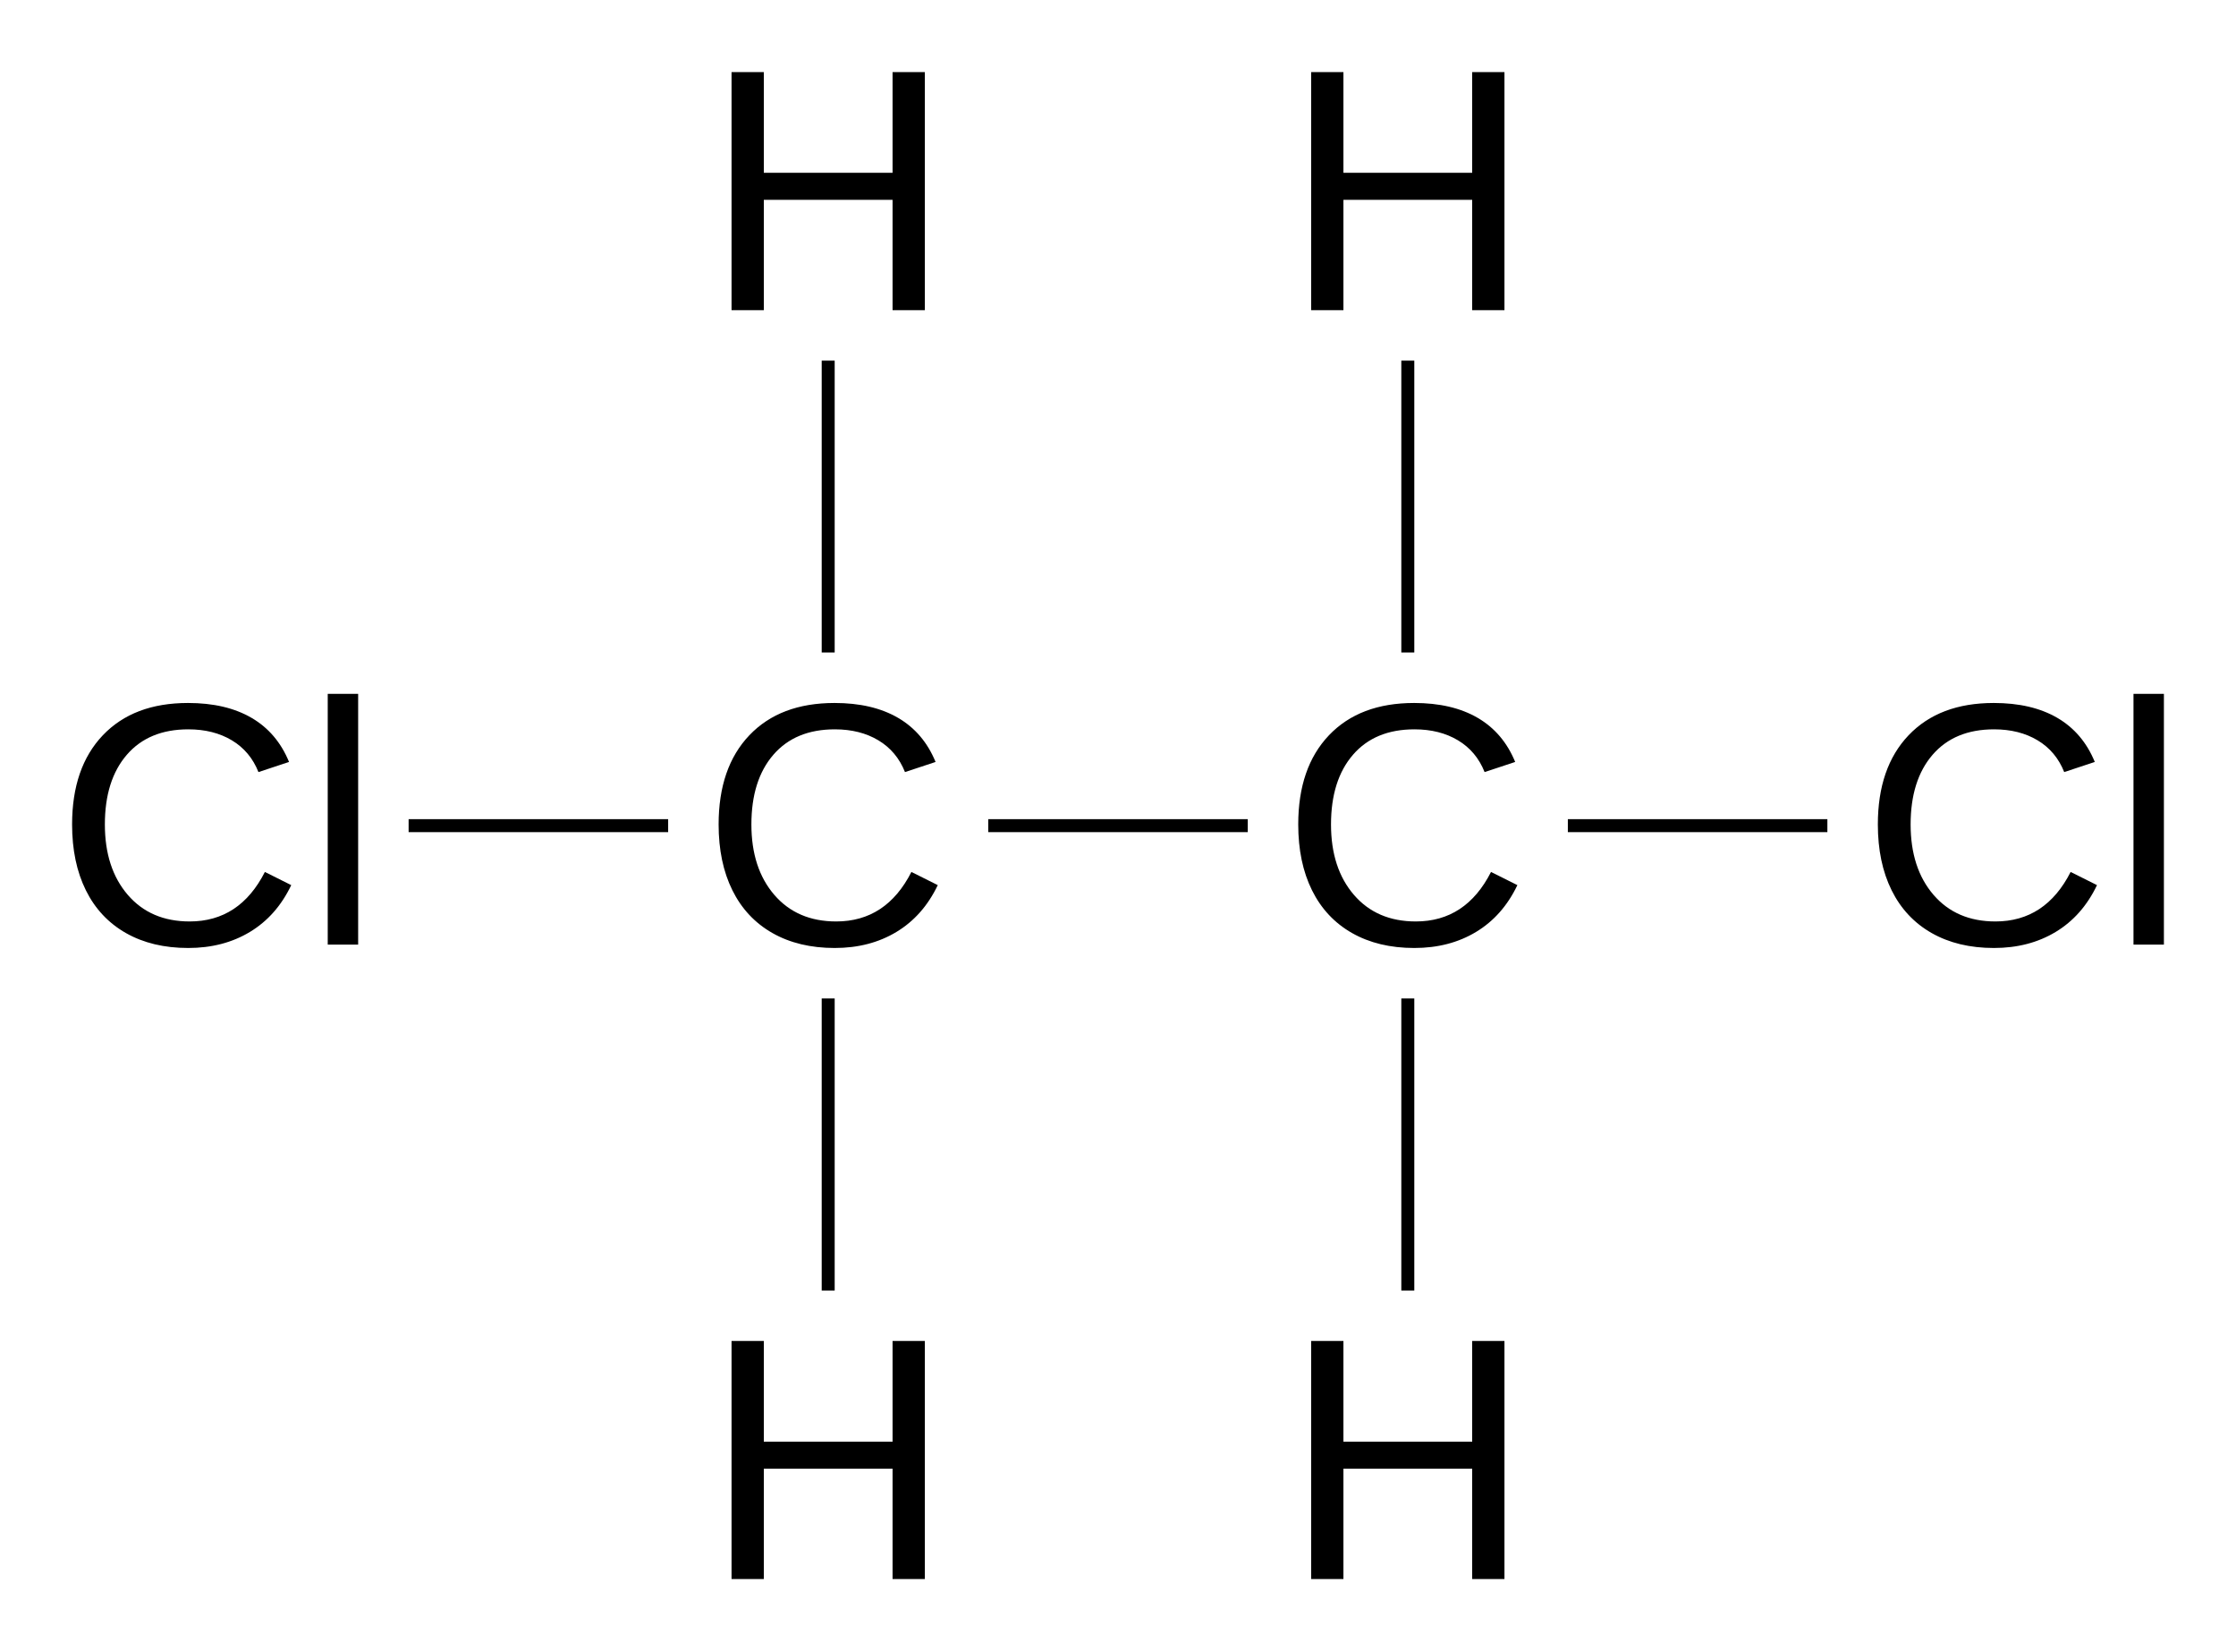
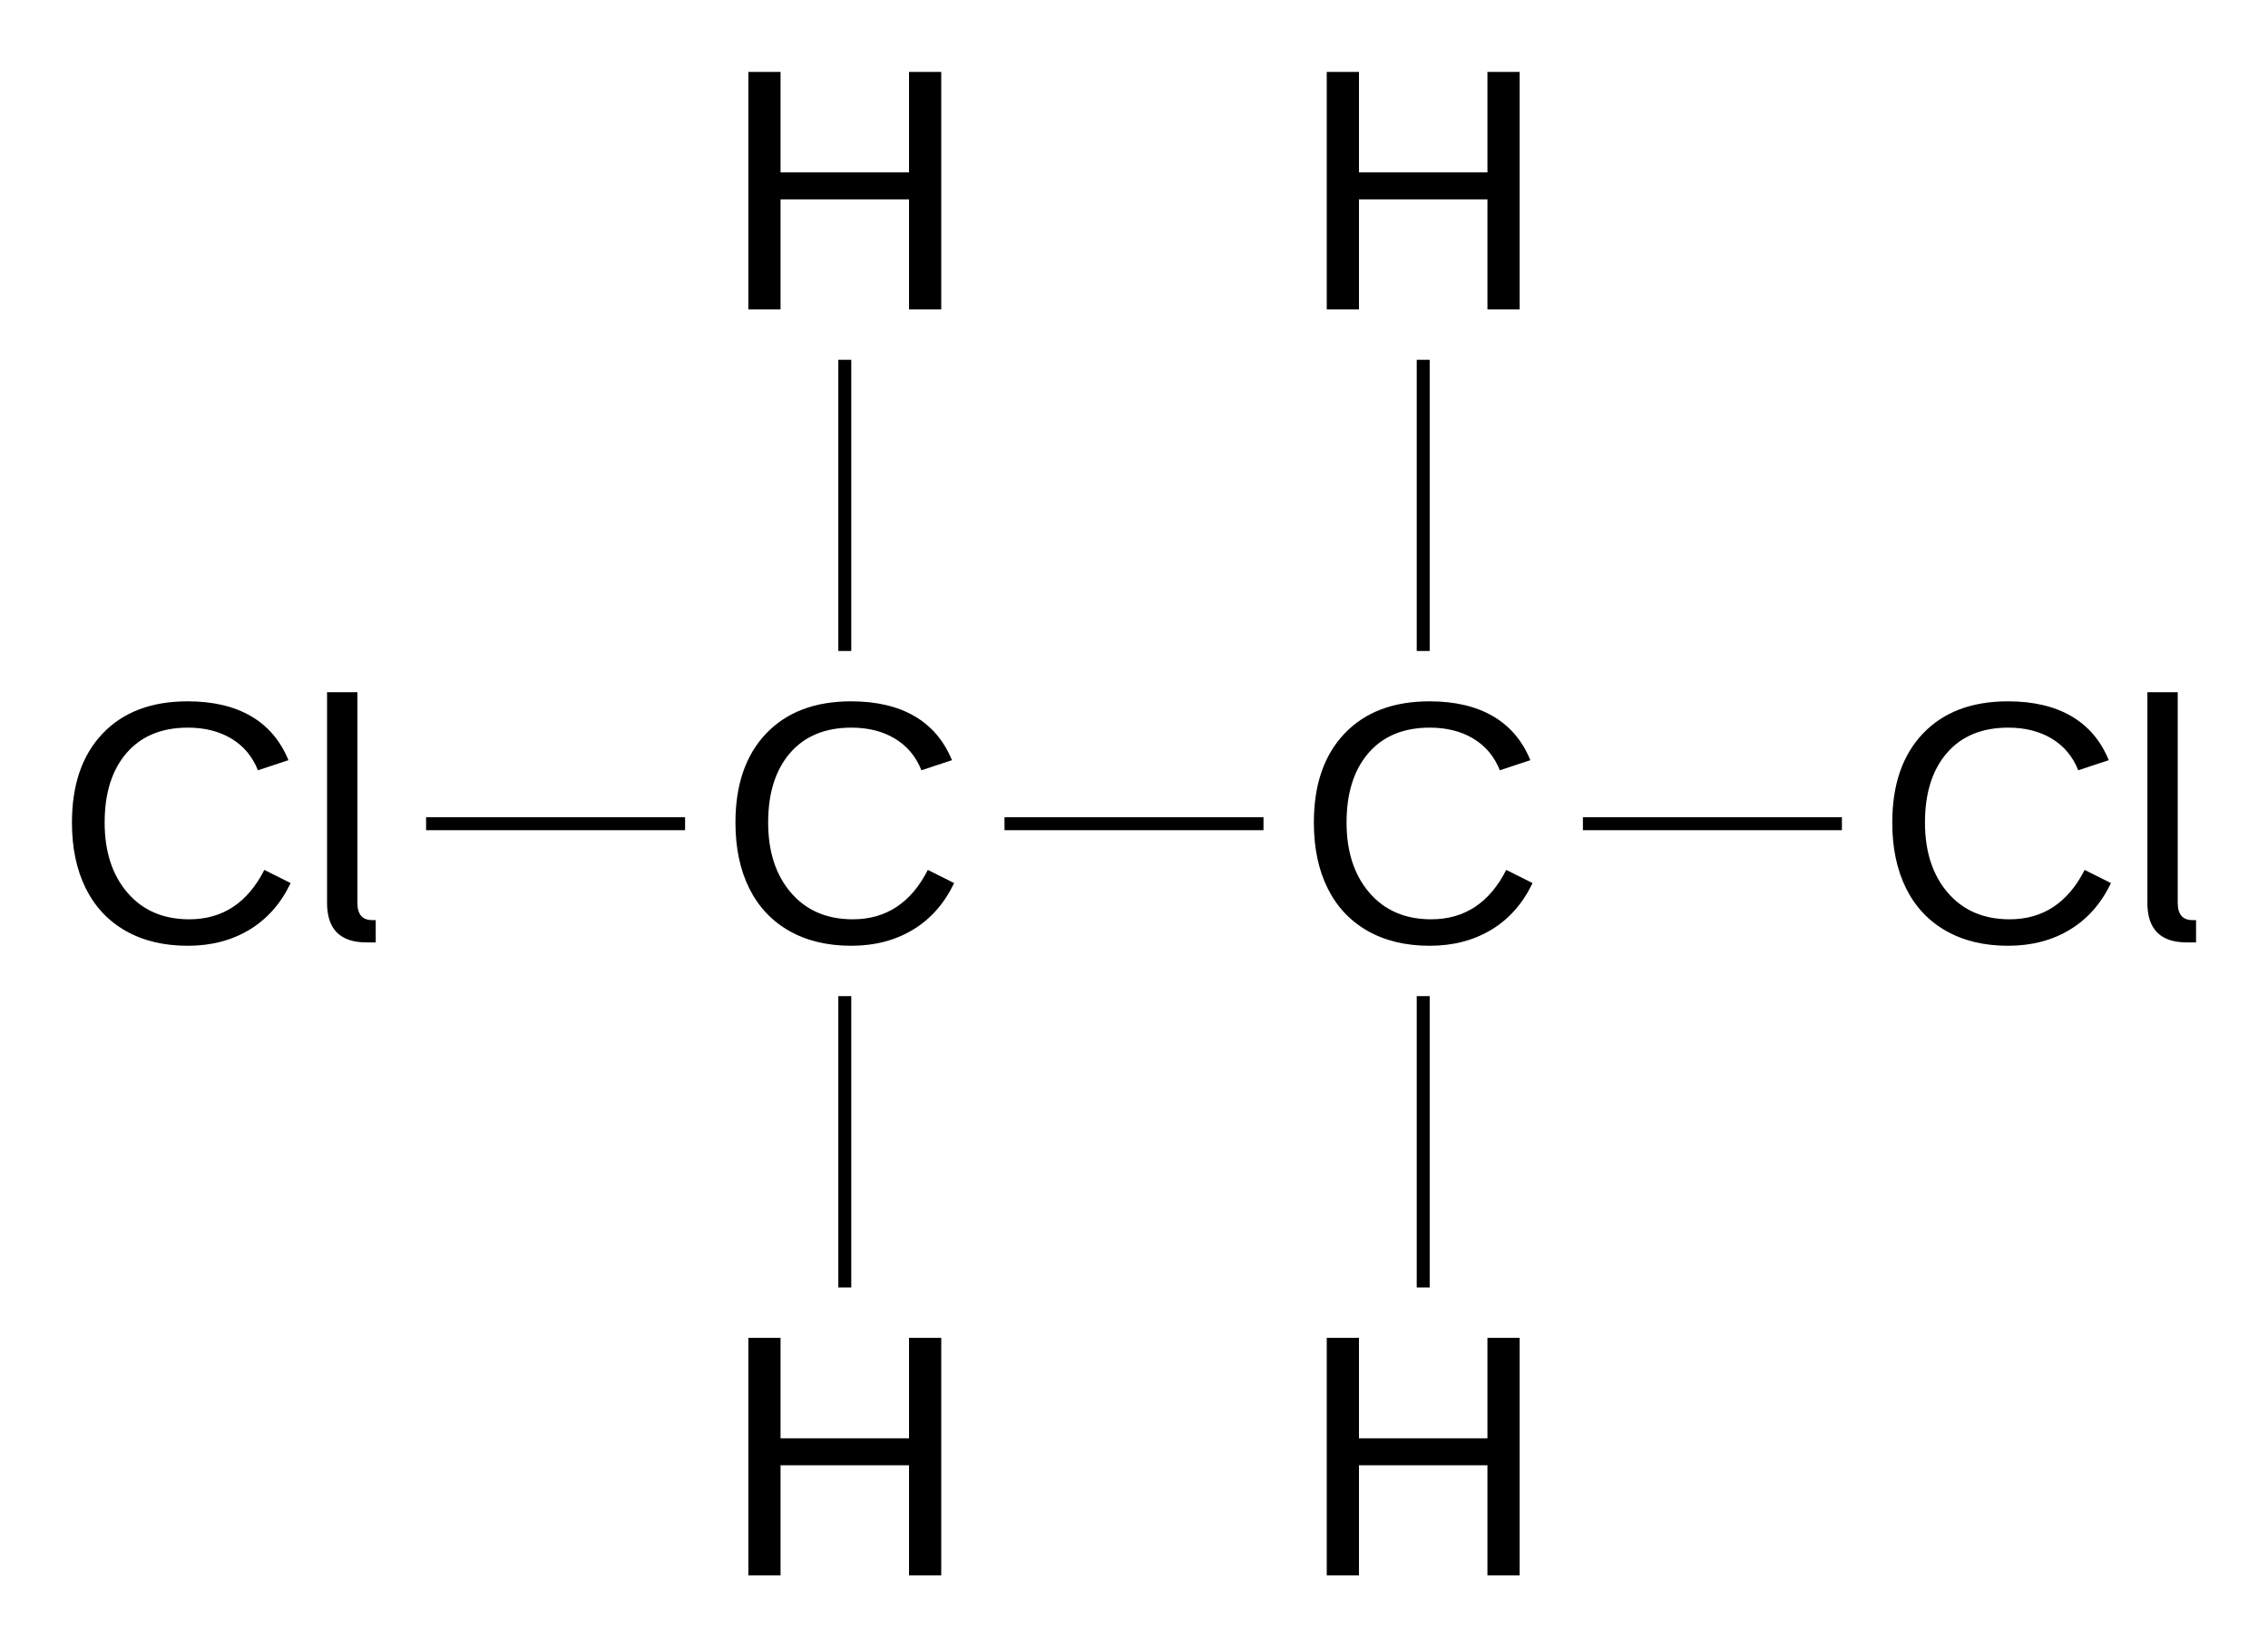
- <svg xmlns="http://www.w3.org/2000/svg" viewBox="-25.199 -114.523 310.156 229.023" role="img" aria-labelledby="title">
+ <svg xmlns="http://www.w3.org/2000/svg" viewBox="-25.199 -114.523 315.250 229.023" role="img" aria-labelledby="title">
  <g fill="none" stroke="#000" stroke-width="1.8" stroke-linecap="butt">
-     <line x1="31.480" y1="0.000" x2="67.480" y2="0.000" />
-     <line x1="111.879" y1="0.000" x2="147.879" y2="0.000" />
-     <line x1="192.277" y1="0.000" x2="228.277" y2="0.000" />
-     <line x1="89.680" y1="-24.016" x2="89.680" y2="-64.500" />
-     <line x1="89.680" y1="23.969" x2="89.680" y2="64.477" />
-     <line x1="170.078" y1="-24.016" x2="170.078" y2="-64.500" />
-     <line x1="170.078" y1="23.969" x2="170.078" y2="64.477" />
+     <line x1="34.027" y1="0.000" x2="70.027" y2="0.000" />
+     <line x1="114.426" y1="0.000" x2="150.426" y2="0.000" />
+     <line x1="194.824" y1="0.000" x2="230.824" y2="0.000" />
+     <line x1="92.227" y1="-24.016" x2="92.227" y2="-64.500" />
+     <line x1="92.227" y1="23.969" x2="92.227" y2="64.477" />
+     <line x1="172.625" y1="-24.016" x2="172.625" y2="-64.500" />
+     <line x1="172.625" y1="23.969" x2="172.625" y2="64.477" />
  </g>
  <g fill="#000">
    <g data-label="Cl" data-anchor-x="0.000" data-anchor-y="0.000">
      <path transform="translate(-17.6367 16.5) scale(1)" d="M18.562 -29.859Q13.078 -29.859 10.031 -26.332Q6.984 -22.805 6.984 -16.664Q6.984 -10.594 10.16 -6.902Q13.336 -3.211 18.75 -3.211Q25.688 -3.211 29.18 -10.078L32.836 -8.25Q30.797 -3.984 27.105 -1.758Q23.414 0.469 18.539 0.469Q13.547 0.469 9.902 -1.605Q6.258 -3.68 4.348 -7.535Q2.438 -11.391 2.438 -16.664Q2.438 -24.562 6.703 -29.039Q10.969 -33.516 18.516 -33.516Q23.789 -33.516 27.328 -31.453Q30.867 -29.391 32.531 -25.336L28.289 -23.93Q27.141 -26.812 24.598 -28.336Q22.055 -29.859 18.562 -29.859Z" />
-       <path transform="translate(17.0273 16.5) scale(1)" d="M3.234 -0L3.234 -34.781L7.453 -34.781L7.453 -0Z" />
+       <path transform="translate(17.0273 16.5) scale(1)" d="M3.234 -34.781L7.453 -34.781L7.453 -5.5Q7.453 -3.1 9.5 -3.1L10 -3.1L10 0L8.7 0Q3.234 0 3.234 -5.5Z" />
    </g>
-     <g data-label="C" data-anchor-x="89.680" data-anchor-y="0.000">
-       <path transform="translate(72.043 16.5) scale(1)" d="M18.562 -29.859Q13.078 -29.859 10.031 -26.332Q6.984 -22.805 6.984 -16.664Q6.984 -10.594 10.16 -6.902Q13.336 -3.211 18.75 -3.211Q25.688 -3.211 29.18 -10.078L32.836 -8.25Q30.797 -3.984 27.105 -1.758Q23.414 0.469 18.539 0.469Q13.547 0.469 9.902 -1.605Q6.258 -3.68 4.348 -7.535Q2.438 -11.391 2.438 -16.664Q2.438 -24.562 6.703 -29.039Q10.969 -33.516 18.516 -33.516Q23.789 -33.516 27.328 -31.453Q30.867 -29.391 32.531 -25.336L28.289 -23.93Q27.141 -26.812 24.598 -28.336Q22.055 -29.859 18.562 -29.859Z" />
+     <g data-label="C" data-anchor-x="92.227" data-anchor-y="0.000">
+       <path transform="translate(74.5898 16.5) scale(1)" d="M18.562 -29.859Q13.078 -29.859 10.031 -26.332Q6.984 -22.805 6.984 -16.664Q6.984 -10.594 10.16 -6.902Q13.336 -3.211 18.75 -3.211Q25.688 -3.211 29.18 -10.078L32.836 -8.25Q30.797 -3.984 27.105 -1.758Q23.414 0.469 18.539 0.469Q13.547 0.469 9.902 -1.605Q6.258 -3.68 4.348 -7.535Q2.438 -11.391 2.438 -16.664Q2.438 -24.562 6.703 -29.039Q10.969 -33.516 18.516 -33.516Q23.789 -33.516 27.328 -31.453Q30.867 -29.391 32.531 -25.336L28.289 -23.93Q27.141 -26.812 24.598 -28.336Q22.055 -29.859 18.562 -29.859Z" />
    </g>
-     <g data-label="C" data-anchor-x="170.078" data-anchor-y="0.000">
-       <path transform="translate(152.4414 16.5) scale(1)" d="M18.562 -29.859Q13.078 -29.859 10.031 -26.332Q6.984 -22.805 6.984 -16.664Q6.984 -10.594 10.16 -6.902Q13.336 -3.211 18.75 -3.211Q25.688 -3.211 29.18 -10.078L32.836 -8.25Q30.797 -3.984 27.105 -1.758Q23.414 0.469 18.539 0.469Q13.547 0.469 9.902 -1.605Q6.258 -3.68 4.348 -7.535Q2.438 -11.391 2.438 -16.664Q2.438 -24.562 6.703 -29.039Q10.969 -33.516 18.516 -33.516Q23.789 -33.516 27.328 -31.453Q30.867 -29.391 32.531 -25.336L28.289 -23.93Q27.141 -26.812 24.598 -28.336Q22.055 -29.859 18.562 -29.859Z" />
+     <g data-label="C" data-anchor-x="172.625" data-anchor-y="0.000">
+       <path transform="translate(154.9883 16.5) scale(1)" d="M18.562 -29.859Q13.078 -29.859 10.031 -26.332Q6.984 -22.805 6.984 -16.664Q6.984 -10.594 10.16 -6.902Q13.336 -3.211 18.75 -3.211Q25.688 -3.211 29.18 -10.078L32.836 -8.25Q30.797 -3.984 27.105 -1.758Q23.414 0.469 18.539 0.469Q13.547 0.469 9.902 -1.605Q6.258 -3.68 4.348 -7.535Q2.438 -11.391 2.438 -16.664Q2.438 -24.562 6.703 -29.039Q10.969 -33.516 18.516 -33.516Q23.789 -33.516 27.328 -31.453Q30.867 -29.391 32.531 -25.336L28.289 -23.93Q27.141 -26.812 24.598 -28.336Q22.055 -29.859 18.562 -29.859Z" />
    </g>
-     <g data-label="Cl" data-anchor-x="250.477" data-anchor-y="0.000">
-       <path transform="translate(232.8398 16.5) scale(1)" d="M18.562 -29.859Q13.078 -29.859 10.031 -26.332Q6.984 -22.805 6.984 -16.664Q6.984 -10.594 10.16 -6.902Q13.336 -3.211 18.75 -3.211Q25.688 -3.211 29.18 -10.078L32.836 -8.25Q30.797 -3.984 27.105 -1.758Q23.414 0.469 18.539 0.469Q13.547 0.469 9.902 -1.605Q6.258 -3.68 4.348 -7.535Q2.438 -11.391 2.438 -16.664Q2.438 -24.562 6.703 -29.039Q10.969 -33.516 18.516 -33.516Q23.789 -33.516 27.328 -31.453Q30.867 -29.391 32.531 -25.336L28.289 -23.93Q27.141 -26.812 24.598 -28.336Q22.055 -29.859 18.562 -29.859Z" />
-       <path transform="translate(267.5039 16.5) scale(1)" d="M3.234 -0L3.234 -34.781L7.453 -34.781L7.453 -0Z" />
+     <g data-label="Cl" data-anchor-x="253.023" data-anchor-y="0.000">
+       <path transform="translate(235.3867 16.5) scale(1)" d="M18.562 -29.859Q13.078 -29.859 10.031 -26.332Q6.984 -22.805 6.984 -16.664Q6.984 -10.594 10.16 -6.902Q13.336 -3.211 18.75 -3.211Q25.688 -3.211 29.18 -10.078L32.836 -8.25Q30.797 -3.984 27.105 -1.758Q23.414 0.469 18.539 0.469Q13.547 0.469 9.902 -1.605Q6.258 -3.68 4.348 -7.535Q2.438 -11.391 2.438 -16.664Q2.438 -24.562 6.703 -29.039Q10.969 -33.516 18.516 -33.516Q23.789 -33.516 27.328 -31.453Q30.867 -29.391 32.531 -25.336L28.289 -23.93Q27.141 -26.812 24.598 -28.336Q22.055 -29.859 18.562 -29.859Z" />
+       <path transform="translate(270.0508 16.5) scale(1)" d="M3.234 -34.781L7.453 -34.781L7.453 -5.5Q7.453 -3.1 9.5 -3.1L10 -3.1L10 0L8.7 0Q3.234 0 3.234 -5.5Z" />
    </g>
-     <g data-label="H" data-anchor-x="89.680" data-anchor-y="-88.000">
-       <path transform="translate(72.3359 -71.5) scale(1)" d="M26.273 -0L26.273 -15.305L8.414 -15.305L8.414 -0L3.938 -0L3.938 -33.023L8.414 -33.023L8.414 -19.055L26.273 -19.055L26.273 -33.023L30.75 -33.023L30.75 -0Z" />
+     <g data-label="H" data-anchor-x="92.227" data-anchor-y="-88.000">
+       <path transform="translate(74.8828 -71.5) scale(1)" d="M26.273 -0L26.273 -15.305L8.414 -15.305L8.414 -0L3.938 -0L3.938 -33.023L8.414 -33.023L8.414 -19.055L26.273 -19.055L26.273 -33.023L30.75 -33.023L30.75 -0Z" />
    </g>
-     <g data-label="H" data-anchor-x="89.680" data-anchor-y="88.000">
-       <path transform="translate(72.3359 104.5) scale(1)" d="M26.273 -0L26.273 -15.305L8.414 -15.305L8.414 -0L3.938 -0L3.938 -33.023L8.414 -33.023L8.414 -19.055L26.273 -19.055L26.273 -33.023L30.75 -33.023L30.75 -0Z" />
+     <g data-label="H" data-anchor-x="92.227" data-anchor-y="88.000">
+       <path transform="translate(74.8828 104.5) scale(1)" d="M26.273 -0L26.273 -15.305L8.414 -15.305L8.414 -0L3.938 -0L3.938 -33.023L8.414 -33.023L8.414 -19.055L26.273 -19.055L26.273 -33.023L30.75 -33.023L30.75 -0Z" />
    </g>
-     <g data-label="H" data-anchor-x="170.078" data-anchor-y="-88.000">
-       <path transform="translate(152.7344 -71.5) scale(1)" d="M26.273 -0L26.273 -15.305L8.414 -15.305L8.414 -0L3.938 -0L3.938 -33.023L8.414 -33.023L8.414 -19.055L26.273 -19.055L26.273 -33.023L30.75 -33.023L30.75 -0Z" />
+     <g data-label="H" data-anchor-x="172.625" data-anchor-y="-88.000">
+       <path transform="translate(155.2812 -71.5) scale(1)" d="M26.273 -0L26.273 -15.305L8.414 -15.305L8.414 -0L3.938 -0L3.938 -33.023L8.414 -33.023L8.414 -19.055L26.273 -19.055L26.273 -33.023L30.75 -33.023L30.75 -0Z" />
    </g>
-     <g data-label="H" data-anchor-x="170.078" data-anchor-y="88.000">
-       <path transform="translate(152.7344 104.5) scale(1)" d="M26.273 -0L26.273 -15.305L8.414 -15.305L8.414 -0L3.938 -0L3.938 -33.023L8.414 -33.023L8.414 -19.055L26.273 -19.055L26.273 -33.023L30.75 -33.023L30.75 -0Z" />
+     <g data-label="H" data-anchor-x="172.625" data-anchor-y="88.000">
+       <path transform="translate(155.2812 104.5) scale(1)" d="M26.273 -0L26.273 -15.305L8.414 -15.305L8.414 -0L3.938 -0L3.938 -33.023L8.414 -33.023L8.414 -19.055L26.273 -19.055L26.273 -33.023L30.75 -33.023L30.75 -0Z" />
    </g>
  </g>
</svg>
